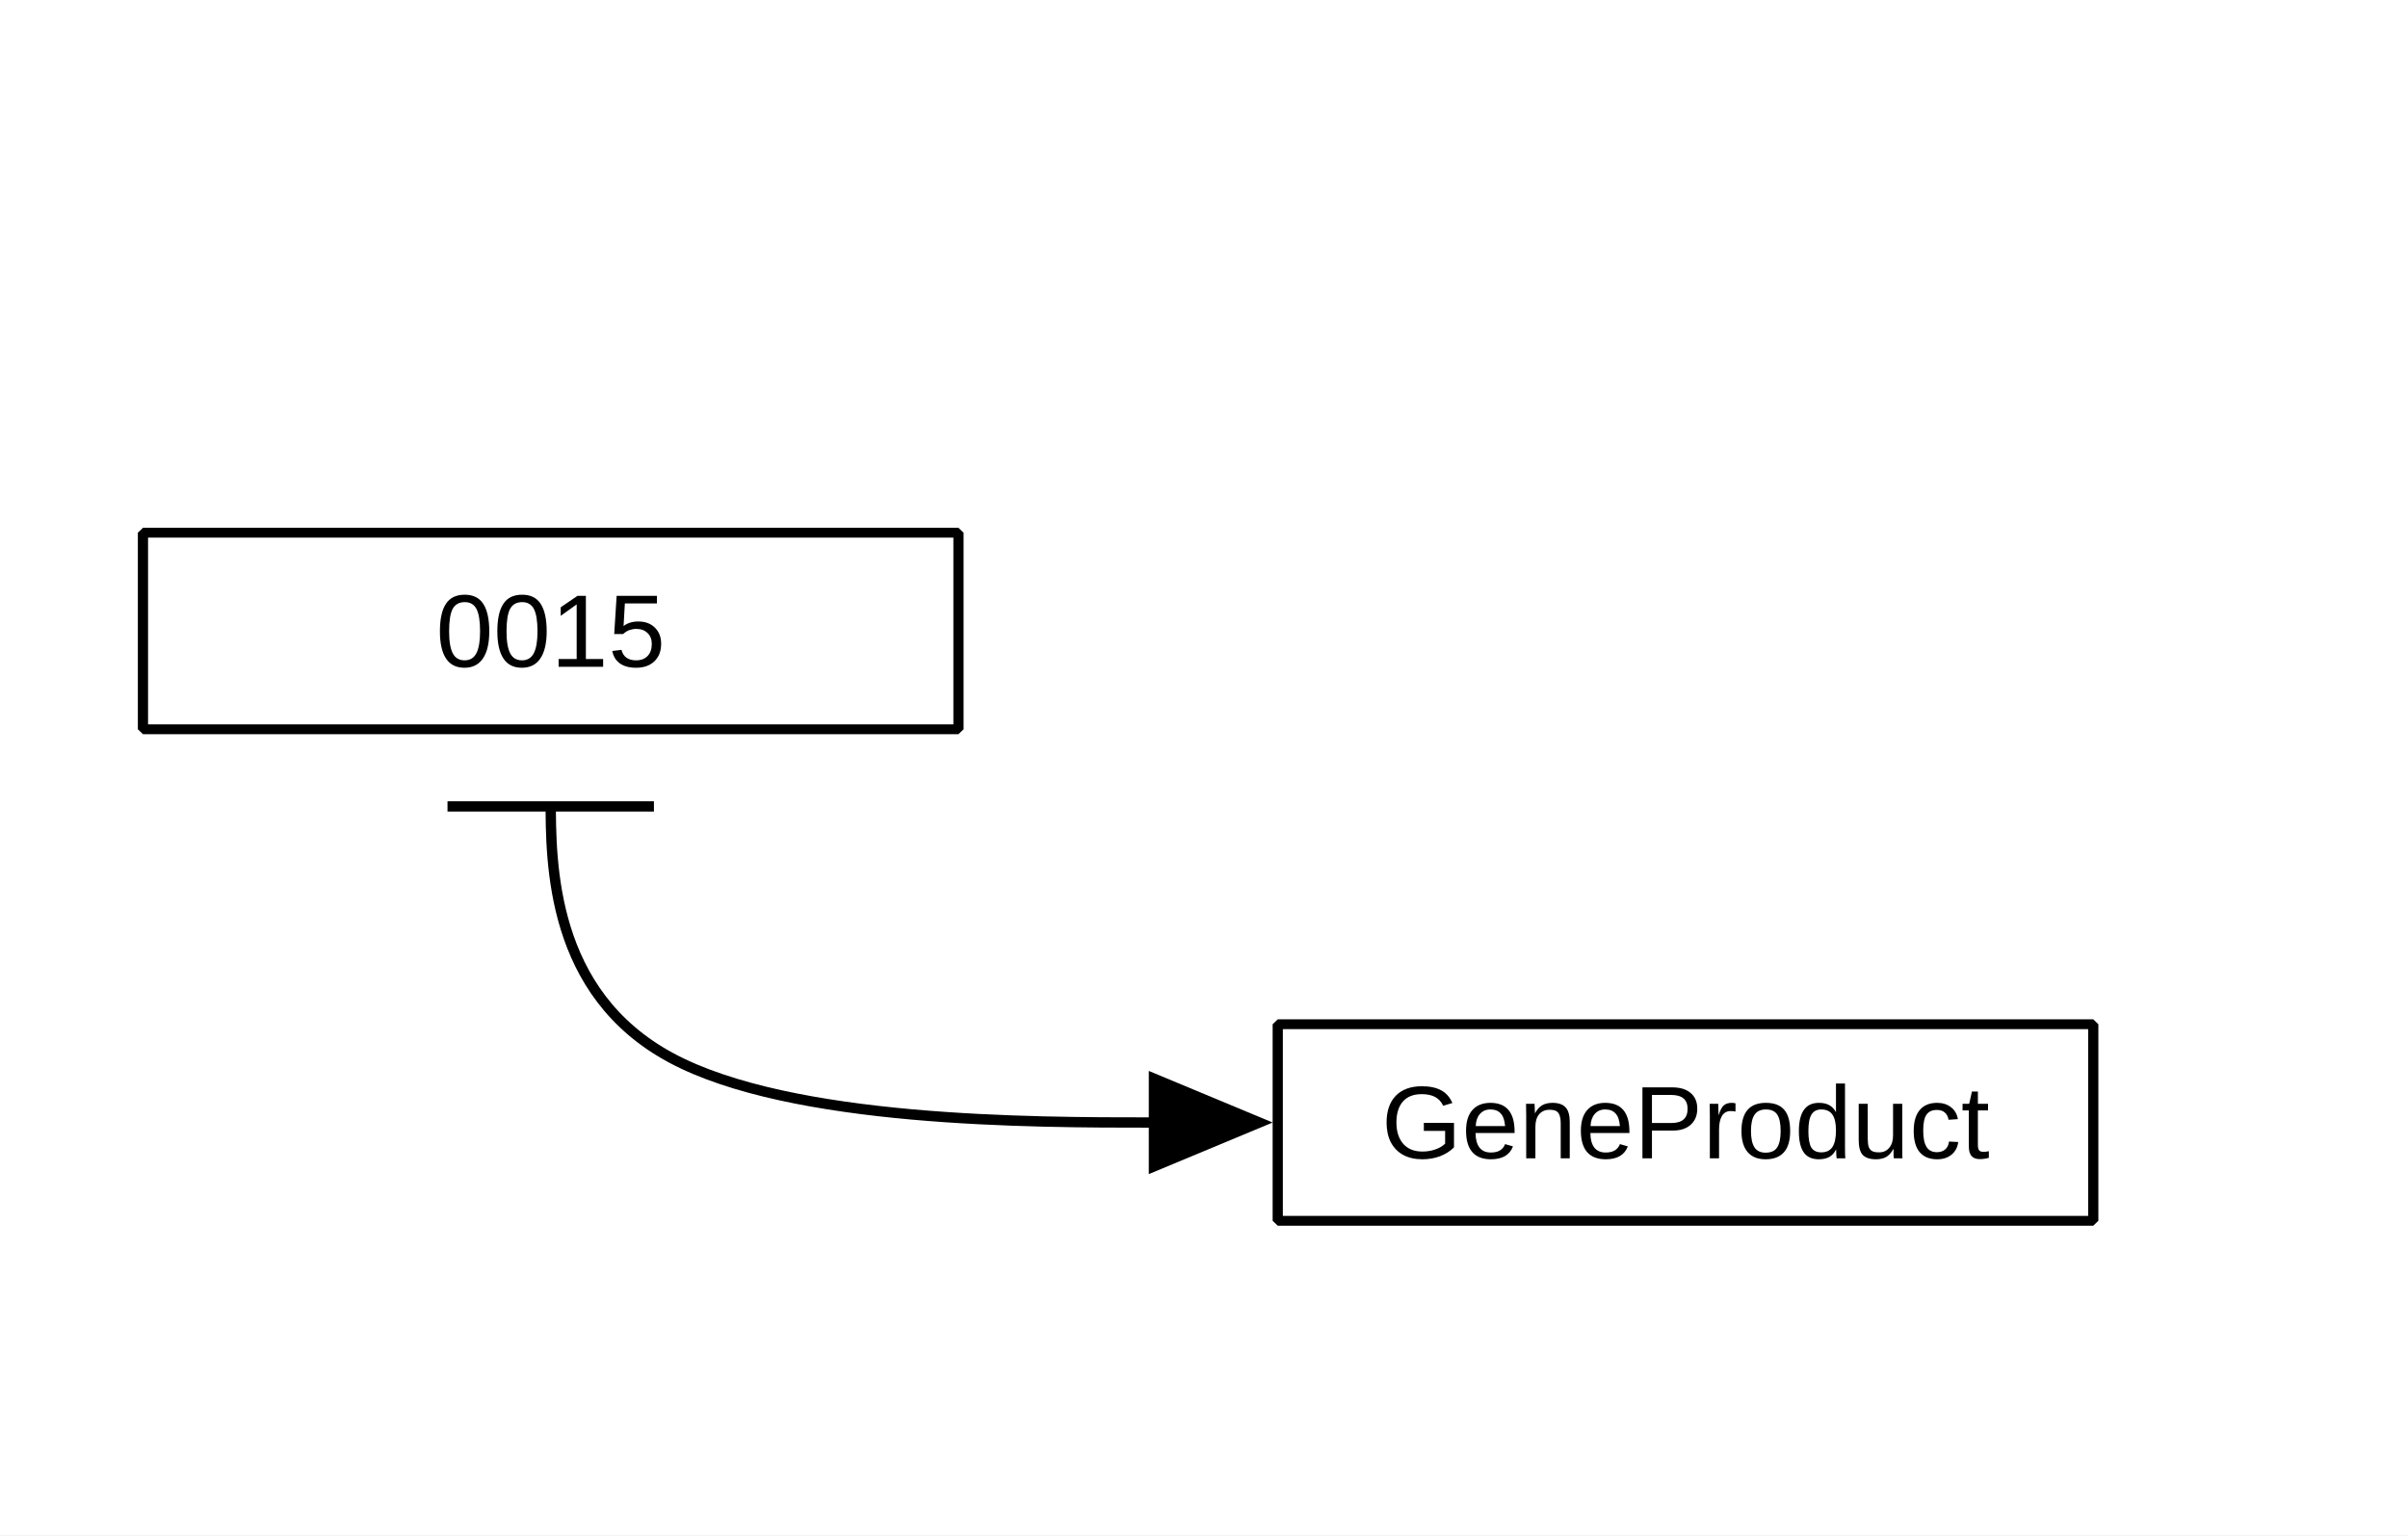
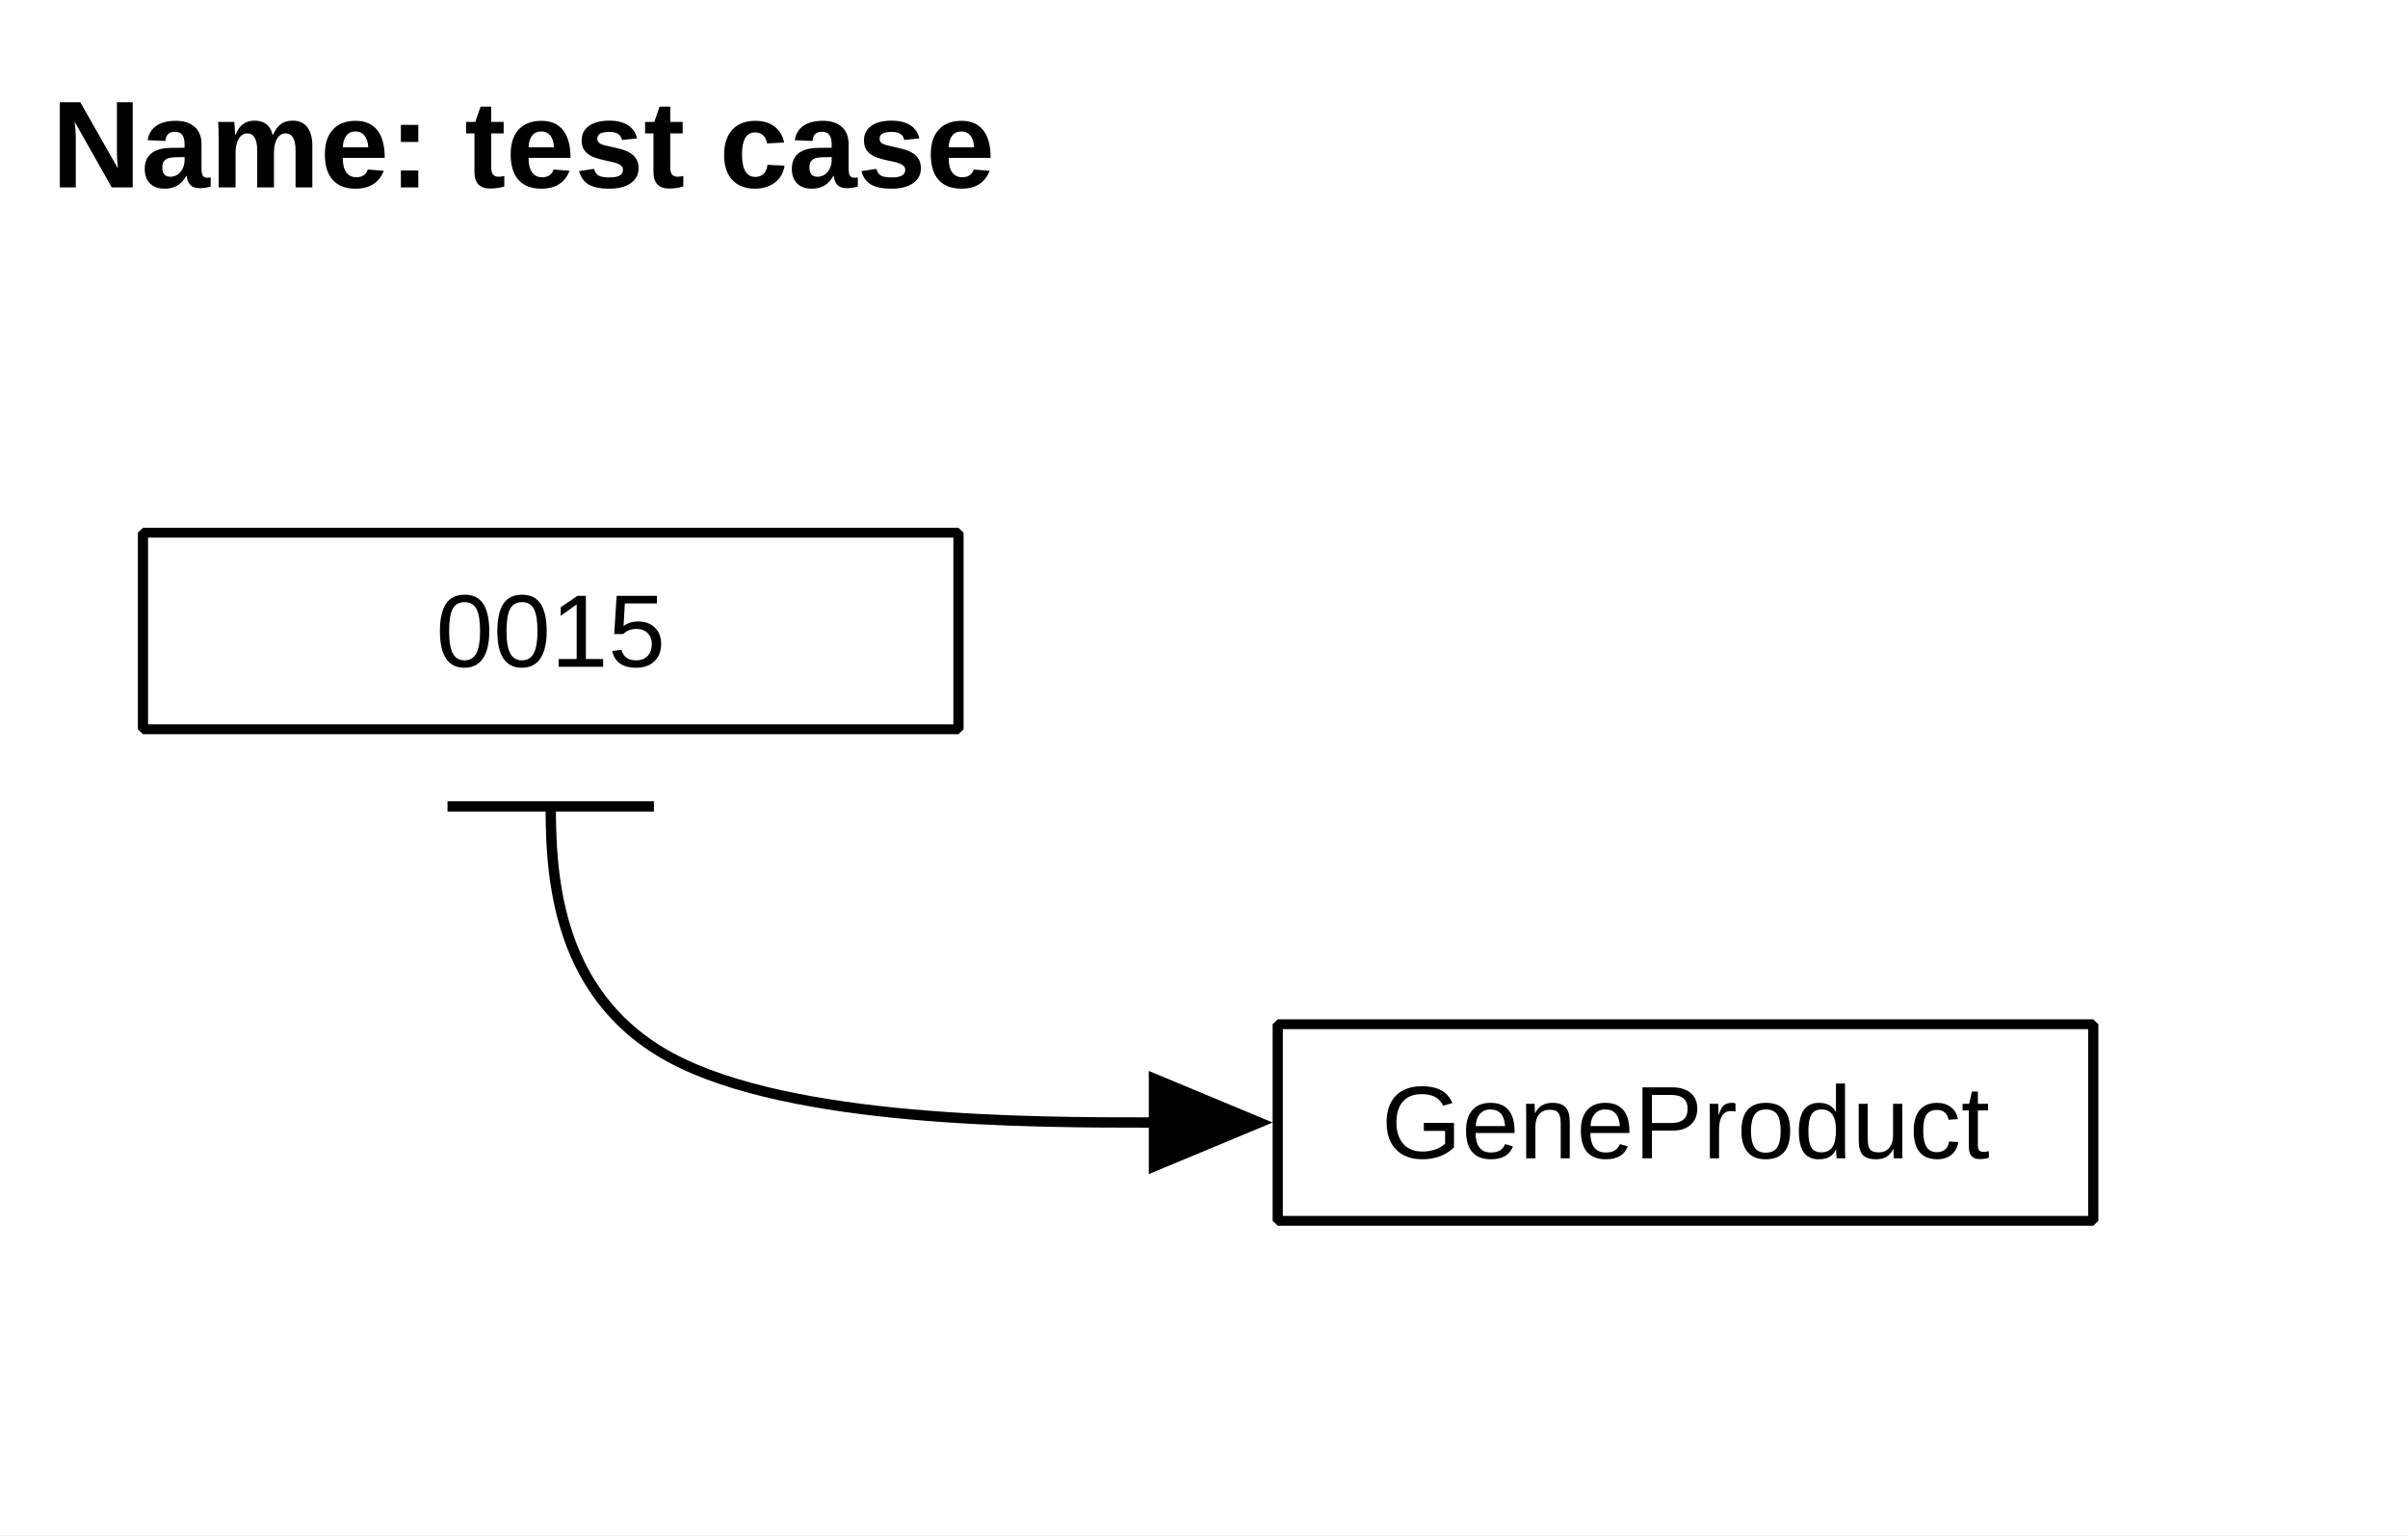
<svg xmlns="http://www.w3.org/2000/svg" prefix="schema:http://schema.org/" id="hashsha256349f62aaef289b60450f468b82f5736cfb59568ac57018f172a368124f092bb5-svg" version="1.1" baseProfile="full" preserveAspectRatio="xMidYMid" color="black" class="Diagram" typeof="Diagram" viewBox="0 0 233.302 148.778" data-reactroot="">
  <style type="text/css">

	.Viewport .Text, .Viewport .Text * {
	  pointer-events: none;
	}

	.Viewport .Text &gt; tspan {
	  /*all: inherit;*/
	  direction: inherit;
	  dominant-baseline: inherit;
	  fill: inherit;
	  font-family: inherit;
	  font-size: inherit;
	  font-style: inherit;
	  font-weight: inherit;
	  overflow: inherit;
	  stroke: inherit;
	  stroke-width: inherit;
	  text-anchor: inherit;
	}

	marker {
	  /* this is what should work per the spec
	  stroke-dasharray: none; */
	  /* but I need to add this to make it work in Safari */
	  stroke-dasharray: 9999999999999999999999999;
	}
	/* Hide the top-level citation numbers */
.Viewport &gt; .Citation &gt; .Text {
  font-size: 0px;
}

/* Hide the InfoBox */
.Viewport &gt; .Text {
  font-size: 0;
}

/* TODO: having a thin stroke might help with contrast for
 * certain foreground/background combos. Should we use a
 * stroke of 0.05px and maybe apply an invert filter? */
.Text {
  stroke: none;
}

.DataNode {
  stroke-miterlimit: 1;
}

.DataNode:hover {
  cursor: pointer;
}

.DataNode .Highlighted {
  opacity: 0.6;
  stroke-width: 0px;
}

.Citation .Icon {
  fill: none;
  stroke-width: 0px;
}

.Citation .Text {
  text-align: center;
  vertical-align: top;
  font-size: 7px;
  fill: #999999;
  fill-opacity: 1;
  stroke: none;
}

	

</style>
  <defs>
    <g id="jit-defs">
      <filter x="0" y="0" height="148.778" width="233.302" id="kaaviowhitetofffffffilter" filterUnits="userSpaceOnUse">
        <feColorMatrix type="matrix" in="SourceGraphic" values="1  0  0 0 -1                  0  1  0 0 -1                  0  0  1 0 -1                  0  0  0 1 0" />
      </filter>
      <filter x="0" y="0" height="148.778" width="233.302" id="kaavioblacktofffffffilter" filterUnits="userSpaceOnUse">
        <feColorMatrix type="matrix" in="SourceGraphic" values="-1   0   0 0 1                   0  -1   0 0 1                   0   0  -1 0 1                   0   0   0 1 0" />
      </filter>
      <filter x="0" y="0" height="148.778" width="233.302" id="kaaviowhiteto000000filter" filterUnits="userSpaceOnUse">
        <feColorMatrix type="matrix" in="SourceGraphic" values="1  0  0 0 -0                  0  1  0 0 -0                  0  0  1 0 -0                  0  0  0 1 0" />
      </filter>
      <filter x="0" y="0" height="148.778" width="233.302" id="kaavioblackto000000filter" filterUnits="userSpaceOnUse">
        <feColorMatrix type="matrix" in="SourceGraphic" values="-1   0   0 0 0                   0  -1   0 0 0                   0   0  -1 0 0                   0   0   0 1 0" />
      </filter>
    </g>
    <g id="jic-defs">
      <svg>
        <defs>
          <clipPath id="ClipPathRoundedRectangle" clipPathUnits="objectBoundingBox">
            <rect width="1" height="1" rx=".125" ry=".25" />
          </clipPath>
          <filter id="BlackToRed" width="100%" height="100%" x="0" y="0" filterUnits="userSpaceOnUse">
            <feComponentTransfer>
              <feFuncR intercept="1" type="linear" />
              <feFuncG intercept="1" slope="-1" type="linear" />
              <feFuncB intercept="1" slope="-1" type="linear" />
            </feComponentTransfer>
          </filter>
          <filter id="BlackToGreen" width="100%" height="100%" x="0" y="0" filterUnits="userSpaceOnUse">
            <feComponentTransfer>
              <feFuncR intercept="1" type="linear" />
              <feFuncG intercept="1" slope="-1" type="linear" />
              <feFuncB intercept="1" slope="-1" type="linear" />
            </feComponentTransfer>
          </filter>
          <filter id="Invert100" width="200%" height="200%" x="-100%" y="-100%" filterUnits="userSpaceOnUse">
            <feColorMatrix in="SourceGraphic" values="-1 0 0 0 1 0 -1 0 0 1 0 0 -1 0 1 0 0 0 1 0" />
          </filter>
          <filter id="Invert95" width="200%" height="200%" x="-50%" y="-50%" filterUnits="userSpaceOnUse">
            <feComponentTransfer>
              <feFuncR tableValues="1 0.05" type="table" />
              <feFuncG tableValues="1 0.05" type="table" />
              <feFuncB tableValues="1 0.05" type="table" />
            </feComponentTransfer>
          </filter>
          <filter id="WhiteTo33BFFF" width="100%" height="100%" x="0" y="0" filterUnits="userSpaceOnUse">
            <feColorMatrix in="SourceGraphic" values="1 0 0 0 0 0 1 0 0 0 0 0 1 0 0 0 0 0 1 0" />
          </filter>
          <filter id="WhiteToRed" width="100%" height="100%" x="0" y="0" filterUnits="userSpaceOnUse">
            <feComponentTransfer>
              <feFuncR type="linear" />
              <feFuncG intercept="1" slope="-.95" type="linear" />
              <feFuncB intercept="1" slope="-1" type="linear" />
            </feComponentTransfer>
          </filter>
          <filter id="WhiteToGreen" width="100%" height="100%" x="0" y="0" filterUnits="userSpaceOnUse">
            <feComponentTransfer>
              <feFuncR intercept="1" slope="-1" type="linear" />
              <feFuncG type="linear" />
              <feFuncB intercept="1" slope="-.95" type="linear" />
            </feComponentTransfer>
          </filter>
          <marker id="markerArrow" stroke-dasharray="99999" markerHeight="12" markerUnits="userSpaceOnUse" markerWidth="12" orient="auto" preserveAspectRatio="none" refX="6" refY="6" viewBox="0 0 12 12">
            <path stroke-width="0" d="M12 11L0 6l12-5z" transform="rotate(180 6 6)" />
          </marker>
-           <marker id="markerStartArrow" stroke-dasharray="99999" markerHeight="12" markerUnits="userSpaceOnUse" markerWidth="12" orient="auto" preserveAspectRatio="none" refY="6" viewBox="0 0 12 12">
+           <marker id="markerStartArrow" stroke-dasharray="99999" markerHeight="12" markerUnits="userSpaceOnUse" markerWidth="12" orient="auto" preserveAspectRatio="none" refX="0" refY="6" viewBox="0 0 12 12">
            <path stroke-width="0" d="M12 11L0 6l12-5z" />
          </marker>
          <marker id="markerMidArrow" stroke-dasharray="99999" markerHeight="12" markerUnits="userSpaceOnUse" markerWidth="12" orient="auto" preserveAspectRatio="none" refX="6" refY="6" viewBox="0 0 12 12">
            <path stroke-width="0" d="M12 11L0 6l12-5z" transform="rotate(180 6 6)" />
          </marker>
          <marker id="markerEndArrow" stroke-dasharray="99999" markerHeight="12" markerUnits="userSpaceOnUse" markerWidth="12" orient="auto" preserveAspectRatio="none" refX="12" refY="6" viewBox="0 0 12 12">
            <path stroke-width="0" d="M12 11L0 6l12-5z" transform="rotate(180 6 6)" />
          </marker>
          <marker id="markerMimBinding" stroke-dasharray="99999" markerHeight="12" markerUnits="userSpaceOnUse" markerWidth="12" orient="auto" preserveAspectRatio="none" refX="6" refY="6" viewBox="0 0 12 12">
            <path stroke-width="0" d="M12 12L0 6l12-6-7 6z" transform="rotate(180 6 6)" />
          </marker>
-           <marker id="markerStartMimBinding" stroke-dasharray="99999" markerHeight="12" markerUnits="userSpaceOnUse" markerWidth="12" orient="auto" preserveAspectRatio="none" refY="6" viewBox="0 0 12 12">
+           <marker id="markerStartMimBinding" stroke-dasharray="99999" markerHeight="12" markerUnits="userSpaceOnUse" markerWidth="12" orient="auto" preserveAspectRatio="none" refX="0" refY="6" viewBox="0 0 12 12">
            <path stroke-width="0" d="M12 12L0 6l12-6-7 6z" />
          </marker>
          <marker id="markerMidMimBinding" stroke-dasharray="99999" markerHeight="12" markerUnits="userSpaceOnUse" markerWidth="12" orient="auto" preserveAspectRatio="none" refX="6" refY="6" viewBox="0 0 12 12">
            <path stroke-width="0" d="M12 12L0 6l12-6-7 6z" transform="rotate(180 6 6)" />
          </marker>
          <marker id="markerEndMimBinding" stroke-dasharray="99999" markerHeight="12" markerUnits="userSpaceOnUse" markerWidth="12" orient="auto" preserveAspectRatio="none" refX="12" refY="6" viewBox="0 0 12 12">
            <path stroke-width="0" d="M12 12L0 6l12-6-7 6z" transform="rotate(180 6 6)" />
          </marker>
          <marker id="markerMimCatalysis" stroke-dasharray="99999" markerHeight="12" markerUnits="userSpaceOnUse" markerWidth="12" orient="auto" preserveAspectRatio="none" refX="6" refY="6" viewBox="0 0 12 12">
            <circle cx="6" cy="6" r="5.3" fill="none" stroke="#000" transform="rotate(180 6 6)" />
          </marker>
-           <marker id="markerStartMimCatalysis" stroke-dasharray="99999" markerHeight="12" markerUnits="userSpaceOnUse" markerWidth="12" orient="auto" preserveAspectRatio="none" refY="6" viewBox="0 0 12 12">
+           <marker id="markerStartMimCatalysis" stroke-dasharray="99999" markerHeight="12" markerUnits="userSpaceOnUse" markerWidth="12" orient="auto" preserveAspectRatio="none" refX="0" refY="6" viewBox="0 0 12 12">
            <circle cx="6" cy="6" r="5.3" fill="none" stroke="#000" />
          </marker>
          <marker id="markerMidMimCatalysis" stroke-dasharray="99999" markerHeight="12" markerUnits="userSpaceOnUse" markerWidth="12" orient="auto" preserveAspectRatio="none" refX="6" refY="6" viewBox="0 0 12 12">
            <circle cx="6" cy="6" r="5.3" fill="none" stroke="#000" transform="rotate(180 6 6)" />
          </marker>
          <marker id="markerEndMimCatalysis" stroke-dasharray="99999" markerHeight="12" markerUnits="userSpaceOnUse" markerWidth="12" orient="auto" preserveAspectRatio="none" refX="12" refY="6" viewBox="0 0 12 12">
            <circle cx="6" cy="6" r="5.3" fill="none" stroke="#000" transform="rotate(180 6 6)" />
          </marker>
          <marker id="markerMimCleavage" stroke-dasharray="99999" markerHeight="30" markerUnits="userSpaceOnUse" markerWidth="20" orient="auto" preserveAspectRatio="none" refX="10" refY="15" viewBox="0 0 20 30">
            <g stroke="#000" transform="rotate(180 10 15)">
              <path d="M18 14.5V30M18 30L0 0" />
            </g>
          </marker>
-           <marker id="markerStartMimCleavage" stroke-dasharray="99999" markerHeight="30" markerUnits="userSpaceOnUse" markerWidth="20" orient="auto" preserveAspectRatio="none" refY="15" viewBox="0 0 20 30">
+           <marker id="markerStartMimCleavage" stroke-dasharray="99999" markerHeight="30" markerUnits="userSpaceOnUse" markerWidth="20" orient="auto" preserveAspectRatio="none" refX="0" refY="15" viewBox="0 0 20 30">
            <g stroke="#000">
              <path d="M18 14.5V30M18 30L0 0" />
            </g>
          </marker>
          <marker id="markerMidMimCleavage" stroke-dasharray="99999" markerHeight="30" markerUnits="userSpaceOnUse" markerWidth="20" orient="auto" preserveAspectRatio="none" refX="10" refY="15" viewBox="0 0 20 30">
            <g stroke="#000" transform="rotate(180 10 15)">
              <path d="M18 14.5V30M18 30L0 0" />
            </g>
          </marker>
          <marker id="markerEndMimCleavage" stroke-dasharray="99999" markerHeight="30" markerUnits="userSpaceOnUse" markerWidth="20" orient="auto" preserveAspectRatio="none" refX="20" refY="15" viewBox="0 0 20 30">
            <g stroke="#000" transform="rotate(180 10 15)">
              <path d="M18 14.5V30M18 30L0 0" />
            </g>
          </marker>
          <marker id="markerMimConversion" stroke-dasharray="99999" markerHeight="12" markerUnits="userSpaceOnUse" markerWidth="12" orient="auto" preserveAspectRatio="none" refX="6" refY="6" viewBox="0 0 12 12">
            <path stroke-width="0" d="M12 11L0 6l12-5z" transform="rotate(180 6 6)" />
          </marker>
-           <marker id="markerStartMimConversion" stroke-dasharray="99999" markerHeight="12" markerUnits="userSpaceOnUse" markerWidth="12" orient="auto" preserveAspectRatio="none" refY="6" viewBox="0 0 12 12">
+           <marker id="markerStartMimConversion" stroke-dasharray="99999" markerHeight="12" markerUnits="userSpaceOnUse" markerWidth="12" orient="auto" preserveAspectRatio="none" refX="0" refY="6" viewBox="0 0 12 12">
            <path stroke-width="0" d="M12 11L0 6l12-5z" />
          </marker>
          <marker id="markerMidMimConversion" stroke-dasharray="99999" markerHeight="12" markerUnits="userSpaceOnUse" markerWidth="12" orient="auto" preserveAspectRatio="none" refX="6" refY="6" viewBox="0 0 12 12">
            <path stroke-width="0" d="M12 11L0 6l12-5z" transform="rotate(180 6 6)" />
          </marker>
          <marker id="markerEndMimConversion" stroke-dasharray="99999" markerHeight="12" markerUnits="userSpaceOnUse" markerWidth="12" orient="auto" preserveAspectRatio="none" refX="12" refY="6" viewBox="0 0 12 12">
            <path stroke-width="0" d="M12 11L0 6l12-5z" transform="rotate(180 6 6)" />
          </marker>
          <marker id="markerMimCovalentBond" stroke-dasharray="99999" markerHeight="12" markerUnits="userSpaceOnUse" markerWidth="12" orient="auto" preserveAspectRatio="none" refX="6" refY="6" viewBox="0 0 12 12">
            <path fill="none" stroke="#000" d="M11 1H1v10h10" />
          </marker>
-           <marker id="markerStartMimCovalentBond" stroke-dasharray="99999" markerHeight="12" markerUnits="userSpaceOnUse" markerWidth="12" orient="auto" preserveAspectRatio="none" refY="6" viewBox="0 0 12 12">
+           <marker id="markerStartMimCovalentBond" stroke-dasharray="99999" markerHeight="12" markerUnits="userSpaceOnUse" markerWidth="12" orient="auto" preserveAspectRatio="none" refX="0" refY="6" viewBox="0 0 12 12">
            <path fill="none" stroke="#000" d="M11 1H1v10h10" transform="rotate(180 6 6)" />
          </marker>
          <marker id="markerMidMimCovalentBond" stroke-dasharray="99999" markerHeight="12" markerUnits="userSpaceOnUse" markerWidth="12" orient="auto" preserveAspectRatio="none" refX="6" refY="6" viewBox="0 0 12 12">
            <path fill="none" stroke="#000" d="M11 1H1v10h10" />
          </marker>
          <marker id="markerEndMimCovalentBond" stroke-dasharray="99999" markerHeight="12" markerUnits="userSpaceOnUse" markerWidth="12" orient="auto" preserveAspectRatio="none" refX="12" refY="6" viewBox="0 0 12 12">
            <path fill="none" stroke="#000" d="M11 1H1v10h10" />
          </marker>
          <marker id="markerMimGap" stroke-dasharray="99999" markerHeight="12" markerUnits="userSpaceOnUse" markerWidth="12" orient="auto" preserveAspectRatio="none" refX="6" refY="6" viewBox="0 0 12 12">
            <path fill="none" d="M0 5.3h8v1.4H0z" transform="rotate(180 6 6)" />
          </marker>
-           <marker id="markerStartMimGap" stroke-dasharray="99999" markerHeight="12" markerUnits="userSpaceOnUse" markerWidth="12" orient="auto" preserveAspectRatio="none" refY="6" viewBox="0 0 12 12">
+           <marker id="markerStartMimGap" stroke-dasharray="99999" markerHeight="12" markerUnits="userSpaceOnUse" markerWidth="12" orient="auto" preserveAspectRatio="none" refX="0" refY="6" viewBox="0 0 12 12">
            <path fill="none" d="M0 5.3h8v1.4H0z" />
          </marker>
          <marker id="markerMidMimGap" stroke-dasharray="99999" markerHeight="12" markerUnits="userSpaceOnUse" markerWidth="12" orient="auto" preserveAspectRatio="none" refX="6" refY="6" viewBox="0 0 12 12">
            <path fill="none" d="M0 5.3h8v1.4H0z" transform="rotate(180 6 6)" />
          </marker>
          <marker id="markerEndMimGap" stroke-dasharray="99999" markerHeight="12" markerUnits="userSpaceOnUse" markerWidth="12" orient="auto" preserveAspectRatio="none" refX="12" refY="6" viewBox="0 0 12 12">
            <path fill="none" d="M0 5.3h8v1.4H0z" transform="rotate(180 6 6)" />
          </marker>
          <marker id="markerMimInhibition" stroke-dasharray="99999" markerHeight="20" markerUnits="userSpaceOnUse" markerWidth="10" orient="auto" preserveAspectRatio="none" refX="5" refY="10" viewBox="0 0 10 20">
            <path stroke="currentColor" d="M3 0v20" />
          </marker>
-           <marker id="markerStartMimInhibition" stroke-dasharray="99999" markerHeight="20" markerUnits="userSpaceOnUse" markerWidth="10" orient="auto" preserveAspectRatio="none" refY="10" viewBox="0 0 10 20">
+           <marker id="markerStartMimInhibition" stroke-dasharray="99999" markerHeight="20" markerUnits="userSpaceOnUse" markerWidth="10" orient="auto" preserveAspectRatio="none" refX="0" refY="10" viewBox="0 0 10 20">
            <path stroke="currentColor" d="M3 0v20" transform="rotate(180 5 10)" />
          </marker>
          <marker id="markerMidMimInhibition" stroke-dasharray="99999" markerHeight="20" markerUnits="userSpaceOnUse" markerWidth="10" orient="auto" preserveAspectRatio="none" refX="5" refY="10" viewBox="0 0 10 20">
            <path stroke="currentColor" d="M3 0v20" />
          </marker>
          <marker id="markerEndMimInhibition" stroke-dasharray="99999" markerHeight="20" markerUnits="userSpaceOnUse" markerWidth="10" orient="auto" preserveAspectRatio="none" refX="10" refY="10" viewBox="0 0 10 20">
            <path stroke="currentColor" d="M3 0v20" />
          </marker>
          <marker id="markerMimModification" stroke-dasharray="99999" markerHeight="12" markerUnits="userSpaceOnUse" markerWidth="12" orient="auto" preserveAspectRatio="none" refX="6" refY="6" viewBox="0 0 12 12">
            <path stroke-width="0" d="M0 6l11 5V1z" transform="rotate(180 6 6)" />
          </marker>
-           <marker id="markerStartMimModification" stroke-dasharray="99999" markerHeight="12" markerUnits="userSpaceOnUse" markerWidth="12" orient="auto" preserveAspectRatio="none" refY="6" viewBox="0 0 12 12">
+           <marker id="markerStartMimModification" stroke-dasharray="99999" markerHeight="12" markerUnits="userSpaceOnUse" markerWidth="12" orient="auto" preserveAspectRatio="none" refX="0" refY="6" viewBox="0 0 12 12">
            <path stroke-width="0" d="M0 6l11 5V1z" />
          </marker>
          <marker id="markerMidMimModification" stroke-dasharray="99999" markerHeight="12" markerUnits="userSpaceOnUse" markerWidth="12" orient="auto" preserveAspectRatio="none" refX="6" refY="6" viewBox="0 0 12 12">
            <path stroke-width="0" d="M0 6l11 5V1z" transform="rotate(180 6 6)" />
          </marker>
          <marker id="markerEndMimModification" stroke-dasharray="99999" markerHeight="12" markerUnits="userSpaceOnUse" markerWidth="12" orient="auto" preserveAspectRatio="none" refX="12" refY="6" viewBox="0 0 12 12">
            <path stroke-width="0" d="M0 6l11 5V1z" transform="rotate(180 6 6)" />
          </marker>
          <marker id="markerMimNecessaryStimulation" stroke-dasharray="99999" markerHeight="12" markerUnits="userSpaceOnUse" markerWidth="16" orient="auto" preserveAspectRatio="none" refX="8" refY="6" viewBox="0 0 16 12">
            <g fill="none" transform="rotate(180 8 6)">
              <path stroke="#000" d="M14 0v12" />
              <path d="M16 6" />
              <path stroke="#000" d="M0 6l9 5V1z" />
            </g>
          </marker>
-           <marker id="markerStartMimNecessaryStimulation" stroke-dasharray="99999" markerHeight="12" markerUnits="userSpaceOnUse" markerWidth="16" orient="auto" preserveAspectRatio="none" refY="6" viewBox="0 0 16 12">
+           <marker id="markerStartMimNecessaryStimulation" stroke-dasharray="99999" markerHeight="12" markerUnits="userSpaceOnUse" markerWidth="16" orient="auto" preserveAspectRatio="none" refX="0" refY="6" viewBox="0 0 16 12">
            <g fill="none">
              <path stroke="#000" d="M14 0v12" />
              <path d="M16 6" />
              <path stroke="#000" d="M0 6l9 5V1z" />
            </g>
          </marker>
          <marker id="markerMidMimNecessaryStimulation" stroke-dasharray="99999" markerHeight="12" markerUnits="userSpaceOnUse" markerWidth="16" orient="auto" preserveAspectRatio="none" refX="8" refY="6" viewBox="0 0 16 12">
            <g fill="none" transform="rotate(180 8 6)">
              <path stroke="#000" d="M14 0v12" />
              <path d="M16 6" />
              <path stroke="#000" d="M0 6l9 5V1z" />
            </g>
          </marker>
          <marker id="markerEndMimNecessaryStimulation" stroke-dasharray="99999" markerHeight="12" markerUnits="userSpaceOnUse" markerWidth="16" orient="auto" preserveAspectRatio="none" refX="16" refY="6" viewBox="0 0 16 12">
            <g fill="none" transform="rotate(180 8 6)">
              <path stroke="#000" d="M14 0v12" />
              <path d="M16 6" />
              <path stroke="#000" d="M0 6l9 5V1z" />
            </g>
          </marker>
          <marker id="markerMimStimulation" stroke-dasharray="99999" markerHeight="12" markerUnits="userSpaceOnUse" markerWidth="12" orient="auto" preserveAspectRatio="none" refX="6" refY="6" viewBox="0 0 12 12">
            <g fill="none" transform="rotate(180 6 6)">
              <path d="M12 6" />
              <path stroke="#000" d="M0 6l11 5V1z" />
            </g>
          </marker>
-           <marker id="markerStartMimStimulation" stroke-dasharray="99999" markerHeight="12" markerUnits="userSpaceOnUse" markerWidth="12" orient="auto" preserveAspectRatio="none" refY="6" viewBox="0 0 12 12">
+           <marker id="markerStartMimStimulation" stroke-dasharray="99999" markerHeight="12" markerUnits="userSpaceOnUse" markerWidth="12" orient="auto" preserveAspectRatio="none" refX="0" refY="6" viewBox="0 0 12 12">
            <g fill="none">
              <path d="M12 6" />
              <path stroke="#000" d="M0 6l11 5V1z" />
            </g>
          </marker>
          <marker id="markerMidMimStimulation" stroke-dasharray="99999" markerHeight="12" markerUnits="userSpaceOnUse" markerWidth="12" orient="auto" preserveAspectRatio="none" refX="6" refY="6" viewBox="0 0 12 12">
            <g fill="none" transform="rotate(180 6 6)">
              <path d="M12 6" />
              <path stroke="#000" d="M0 6l11 5V1z" />
            </g>
          </marker>
          <marker id="markerEndMimStimulation" stroke-dasharray="99999" markerHeight="12" markerUnits="userSpaceOnUse" markerWidth="12" orient="auto" preserveAspectRatio="none" refX="12" refY="6" viewBox="0 0 12 12">
            <g fill="none" transform="rotate(180 6 6)">
              <path d="M12 6" />
              <path stroke="#000" d="M0 6l11 5V1z" />
            </g>
          </marker>
          <marker id="markerMimTranscriptionTranslation" stroke-dasharray="99999" markerHeight="24" markerUnits="userSpaceOnUse" markerWidth="20" orient="auto" preserveAspectRatio="none" refX="10" refY="12" viewBox="0 0 20 24">
            <g fill="none" stroke="#000" transform="rotate(180 10 12)">
              <path d="M15 12V5M15.5 5H8M0 5l8-4v8z" />
            </g>
          </marker>
-           <marker id="markerStartMimTranscriptionTranslation" stroke-dasharray="99999" markerHeight="24" markerUnits="userSpaceOnUse" markerWidth="20" orient="auto" preserveAspectRatio="none" refY="12" viewBox="0 0 20 24">
+           <marker id="markerStartMimTranscriptionTranslation" stroke-dasharray="99999" markerHeight="24" markerUnits="userSpaceOnUse" markerWidth="20" orient="auto" preserveAspectRatio="none" refX="0" refY="12" viewBox="0 0 20 24">
            <g fill="none" stroke="#000">
              <path d="M15 12V5M15.5 5H8M0 5l8-4v8z" />
            </g>
          </marker>
          <marker id="markerMidMimTranscriptionTranslation" stroke-dasharray="99999" markerHeight="24" markerUnits="userSpaceOnUse" markerWidth="20" orient="auto" preserveAspectRatio="none" refX="10" refY="12" viewBox="0 0 20 24">
            <g fill="none" stroke="#000" transform="rotate(180 10 12)">
              <path d="M15 12V5M15.5 5H8M0 5l8-4v8z" />
            </g>
          </marker>
          <marker id="markerEndMimTranscriptionTranslation" stroke-dasharray="99999" markerHeight="24" markerUnits="userSpaceOnUse" markerWidth="20" orient="auto" preserveAspectRatio="none" refX="20" refY="12" viewBox="0 0 20 24">
            <g fill="none" stroke="#000" transform="rotate(180 10 12)">
              <path d="M15 12V5M15.5 5H8M0 5l8-4v8z" />
            </g>
          </marker>
          <marker id="markerTBar" stroke-dasharray="99999" markerHeight="20" markerUnits="userSpaceOnUse" markerWidth="10" orient="auto" preserveAspectRatio="none" refX="5" refY="10" viewBox="0 0 10 20">
            <path stroke="currentColor" d="M3 0v20" />
          </marker>
-           <marker id="markerStartTBar" stroke-dasharray="99999" markerHeight="20" markerUnits="userSpaceOnUse" markerWidth="10" orient="auto" preserveAspectRatio="none" refY="10" viewBox="0 0 10 20">
+           <marker id="markerStartTBar" stroke-dasharray="99999" markerHeight="20" markerUnits="userSpaceOnUse" markerWidth="10" orient="auto" preserveAspectRatio="none" refX="0" refY="10" viewBox="0 0 10 20">
            <path stroke="currentColor" d="M3 0v20" transform="rotate(180 5 10)" />
          </marker>
          <marker id="markerMidTBar" stroke-dasharray="99999" markerHeight="20" markerUnits="userSpaceOnUse" markerWidth="10" orient="auto" preserveAspectRatio="none" refX="5" refY="10" viewBox="0 0 10 20">
            <path stroke="currentColor" d="M3 0v20" />
          </marker>
          <marker id="markerEndTBar" stroke-dasharray="99999" markerHeight="20" markerUnits="userSpaceOnUse" markerWidth="10" orient="auto" preserveAspectRatio="none" refX="10" refY="10" viewBox="0 0 10 20">
            <path stroke="currentColor" d="M3 0v20" />
          </marker>
          <symbol id="ArcPathVisio" overflow="visible" preserveAspectRatio="none" viewBox="0 0 100 100">
            <path stroke="currentColor" d="M99.5 50c0 27.338-22.162 49.5-49.5 49.5S.5 77.338.5 50" vector-effect="non-scaling-stroke" />
          </symbol>
          <symbol id="Brace" overflow="visible" preserveAspectRatio="none" viewBox="0 0 100 100">
            <path stroke="currentColor" d="M1.5 49.5c0-16.167 8.167-24.25 24.5-24.25S50.5 17.167 50.5 1c0 16.167 8.167 24.25 24.5 24.25s24.5 8.083 24.5 24.25" vector-effect="non-scaling-stroke" />
          </symbol>
          <symbol id="Complex" overflow="visible" preserveAspectRatio="none" viewBox="0 0 100 100">
            <path stroke="currentColor" d="M0 25L25 0h50l25 25v50l-25 25H25L0 75z" vector-effect="non-scaling-stroke" />
          </symbol>
          <symbol id="Ellipse" overflow="visible" preserveAspectRatio="none" viewBox="0 0 50 50">
            <ellipse cx="25" cy="25" stroke="currentColor" rx="25" ry="25" vector-effect="non-scaling-stroke" />
          </symbol>
          <symbol id="EndoplasmicReticulum" overflow="visible" preserveAspectRatio="none" viewBox="0 0 100 100">
            <path stroke="currentColor" d="M73.528 56.61c-5.625-18.607 23.514-32.434 23.401-45.066-.344-4.861-10.49-8.898-18.29-5.334C61.6 14.085 62.99 35.515 57.435 48.444c-.356 3.61-7.363 2.469-7.75-.487-5.85-11.39 17.136-24.487 5.961-29.426-19.634-8.17-28.752 21.153-22.068 28.818 7.496 14.176-2.18 24.406-6.747 15.496-2.442-5.306 6.066-11.084-.803-16.177-4.32-2.8-11.756-.646-16.155 3.094C-3.019 60.5 14.602 90.744 30.837 85.91c4.698-1.96-3.236-8.702 3.907-9.6 7.298-.812 5.176 6.19 7.687 9.227 2.307 4.051 4.833 8.355 10.763 11.624 4.786 2.537 15.294 2.112 16.771-1.958 2.032-9.263-26.11-28.359-10.689-31.282 18.556-2.714 4.749 23.846 24.31 29.695 9.502 2.028 15.64-.622 14.813-4.033-2.746-11.263-25.136-22.68-24.964-33.15" vector-effect="non-scaling-stroke" />
          </symbol>
          <symbol id="HexagonPathVisio" overflow="visible" preserveAspectRatio="none" viewBox="0 8 100 86">
            <path stroke="currentColor" d="M1.42 50.996l21.073-42.14h56.191l21.067 42.14-21.067 42.145H22.493L1.42 50.996z" transform="scale(1 .85)" vector-effect="non-scaling-stroke" />
          </symbol>
          <symbol id="GolgiApparatus" overflow="visible" preserveAspectRatio="none" viewBox="0 0 100 100">
            <path stroke="currentColor" d="M58.467 27.713c-22.205-29.9 37.31-30.258 25.567-4.823-8.807 18.581-17.066 58.135-.941 99.22 13.314 27.067-41.749 27.761-27.756-1.47 11.346-29.42 10.287-80.336 3.13-92.927z" vector-effect="non-scaling-stroke" />
            <path stroke="currentColor" d="M31.214 36.214c-10.791-21.428 29.898-19.848 18.408.671-4.067 7.423-5.783 61.573 1.16 75.03 8.53 18.596-32.852 19.354-20.5-2.252 6.953-17.358 10.474-52.29.932-73.449z" vector-effect="non-scaling-stroke" />
            <path stroke="currentColor" d="M29.804 52.16c1.584 11.476 2.723 16.738-1.483 38.362-3.732 12.99-3.6 16.341-11.732 19.413-6.684 1.659-11.865-9.79-4.794-16.114 4.856-5.623 6.141-10.882 6.66-22.954-.24-9.522.814-15.824-5.368-19.959C5.463 48.713 7 34.373 17.911 37.044c5.85 1.027 10.283 8.562 11.893 15.117z" vector-effect="non-scaling-stroke" />
          </symbol>
          <symbol id="MimDegradation" overflow="visible" preserveAspectRatio="none" viewBox="0 0 100 100">
            <circle cx="50" cy="50" r="49" stroke="currentColor" vector-effect="non-scaling-stroke" />
            <path stroke="currentColor" d="M1 1l99 99" vector-effect="non-scaling-stroke" />
          </symbol>
          <symbol id="Mitochondria" overflow="visible" preserveAspectRatio="none" viewBox="0 0 100 100">
            <ellipse cx="50" cy="50" stroke="currentColor" rx="50" ry="50" />
            <path stroke="currentColor" d="M14.895 26.347c4.364-.741 3.827 17.037 8.183 16.184 8.273.03 2.982-28.149 9.9-28.337 6.967-.187 2.246 29.948 9.204 29.44 7.633-.56.508-32.935 8.137-33.623 7.698-.689 2.919 32.04 10.628 32.225 6.547.16 3.026-27.643 9.56-26.921 7.193.793.665 29.842 7.782 31.667 4.748 1.216 4.42-18.258 9.204-17.44 11.129 7.577 8.628 37.698-2.18 44.644-3.138.699-3.966-10.502-7.113-9.905-5.59 1.059-3.982 22.284-9.603 21.8-5.24-.457-2.226-21.637-7.47-21.73-6.962-.117-3.358 28.924-10.317 28.495-6.14-.376-1.73-24.95-7.825-26.192-5.682-1.157-5.378 22.17-11.027 20.68-6.25-1.644-.47-26.673-6.76-27.865-3.728-.706-2.647 14.4-6.403 14.545-14.016-5.939-15.749-39.708-3.9-47.667z" vector-effect="non-scaling-stroke" />
          </symbol>
          <symbol id="Octagon" overflow="visible" preserveAspectRatio="none" viewBox="0 0 100 100">
            <path stroke="currentColor" d="M0 25L25 0h50l25 25v50l-25 25H25L0 75z" vector-effect="non-scaling-stroke" />
          </symbol>
          <symbol id="PentagonPathVisio" overflow="visible" preserveAspectRatio="none" viewBox="0 0 100 100">
            <path stroke="currentColor" d="M59.16 99.613L95 50.283 59.16.953 1.169 19.796V80.77z" transform="matrix(.95 0 0 1 8 0)" vector-effect="non-scaling-stroke" />
          </symbol>
          <symbol id="Rectangle" overflow="visible" preserveAspectRatio="none" viewBox="0 0 100 100">
            <path stroke="currentColor" d="M0 0h100v100H0z" vector-effect="non-scaling-stroke" />
          </symbol>
          <symbol id="RoundedRectangle" overflow="visible" preserveAspectRatio="none" viewBox="0 0 100 100">
            <rect width="100" height="100" stroke="currentColor" rx="15" ry="15" vector-effect="non-scaling-stroke" />
          </symbol>
          <symbol id="SarcoplasmicReticulum" overflow="visible" preserveAspectRatio="none" viewBox="0 0 100 100">
            <path d="M46.602 1.407C14.23 2.75 10.282 24.177 20.099 39.535c9.318 18.343-18.766 30.15 2.57 49.378 16.82 13.116 46.33 6.105 52.126-8.568 5.899-15.249-10.951-26.027-3.294-40.962 10.854-19.884-.776-38.13-24.9-37.976z" vector-effect="non-scaling-stroke" />
          </symbol>
          <symbol id="TrianglePathVisio" overflow="visible" preserveAspectRatio="none" viewBox="0 0 50 50">
            <path stroke="currentColor" d="M14.5 3.3v43.4L61 25z" vector-effect="non-scaling-stroke" />
          </symbol>
          <symbol id="none" preserveAspectRatio="none" viewBox="0 0 100 100" />
        </defs>
      </svg>
    </g>
  </defs>
-   <g id="hash://sha256/349f62aaef289b60450f468b82f5736cfb59568ac57018f172a368124f092bb5" about="hash://sha256/349f62aaef289b60450f468b82f5736cfb59568ac57018f172a368124f092bb5" class="Viewport Pathway Group" color="black" name="Name: test case" typeof="Pathway">
+   <g id="hash://sha256/349f62aaef289b60450f468b82f5736cfb59568ac57018f172a368124f092bb5" about="hash://sha256/349f62aaef289b60450f468b82f5736cfb59568ac57018f172a368124f092bb5" class="" color="black" name="Name: test case" typeof="Pathway">
    <rect fill="white" stroke="black" stroke-width="0" fill-opacity="1" height="148.778px" id="hash://sha256/349f62aaef289b60450f468b82f5736cfb59568ac57018f172a368124f092bb5-icon" width="233.302px" x="0" y="0" transform="matrix(1, 0, 0, 1, 0, 0)" class="Icon" />
-     <g id="f1448" about="f1448" class="Interaction Edge SBO_0000169 Inhibition SBO_0000167 SBO_0000393 SBO_0000394 DirectedInteraction" color="#000000" typeof="Interaction Edge SBO:0000169 Inhibition SBO:0000167 SBO:0000393 SBO:0000394 DirectedInteraction">
+     <g id="f1448" about="f1448" class="Edge Interaction SBO-0000169 Inhibition SBO-0000167 SBO-0000393 SBO-0000394 DirectedInteraction" color="#000000" typeof="Interaction Edge SBO:0000169 Inhibition SBO:0000167 SBO:0000393 SBO:0000394 DirectedInteraction">
      <g filter="url(#kaavioblackto000000filter)" color="#000000" fill="transparent" fill-opacity="0" stroke="black" stroke-dasharray="0, 7, 81.852, 5.8" stroke-width="1">
        <path style="color:inherit;fill:inherit;fill-opacity:inherit;stroke:inherit;stroke-width:inherit" id="f1448" d="M53.357,71.147L53.357,77.418C53.357,83.69,53.357,96.234,65.014,102.506C76.672,108.778,99.987,108.778,111.644,108.778L123.302,108.778" marker-start="url(#markerStartTBar)" marker-end="url(#markerEndArrow)" class="EdgeBody" />
      </g>
    </g>
-     <g id="cf394" about="cf394" class="DataNode SingleFreeNode GeneProduct" color="#000000" name="GeneProduct" transform="translate(123.3019,98.778)" typeof="DataNode SingleFreeNode GeneProduct">
+     <g id="cf394" about="cf394" class="SingleFreeNode DataNode GeneProduct" color="#000000" name="GeneProduct" transform="translate(123.3019,98.778)" typeof="DataNode SingleFreeNode GeneProduct">
      <rect fill="#ffffff" stroke="#000000" stroke-width="1" fill-opacity="1" height="20px" id="cf394-icon" width="80px" x="0" y="0" transform="matrix(0.9876543, 0, 0, 0.952381, 0.4938272, 0.4761905)" class="Icon" />
      <defs>
        <clipPath id="cf394-text-text-clipPath">
          <rect x="-40" y="-10" width="80" height="20" />
        </clipPath>
      </defs>
      <text id="cf394-text" class="Text" clip-path="url(#cf394-text-text-clipPath)" direction="ltr" dominant-baseline="central" fill="#000000" font-family="Arial" font-size="10px" font-style="normal" font-weight="normal" overflow="hidden" stroke="white" stroke-width="0.05px" text-anchor="middle" transform="translate(40,10)">
        <tspan x="0" y="0">GeneProduct</tspan>
      </text>
    </g>
-     <g id="fc9ba" about="fc9ba" class="DataNode SingleFreeNode GeneProduct" color="#000000" name="0015" transform="translate(13.35674,51.14655)" typeof="DataNode SingleFreeNode GeneProduct">
+     <g id="fc9ba" about="fc9ba" class="SingleFreeNode DataNode GeneProduct" color="#000000" name="0015" transform="translate(13.35674,51.14655)" typeof="DataNode SingleFreeNode GeneProduct">
      <rect fill="#ffffff" stroke="#000000" stroke-width="1" fill-opacity="1" height="20px" id="fc9ba-icon" width="80px" x="0" y="0" transform="matrix(0.9876543, 0, 0, 0.952381, 0.4938272, 0.4761905)" class="Icon" />
      <defs>
        <clipPath id="fc9ba-text-text-clipPath">
          <rect x="-40" y="-10" width="80" height="20" />
        </clipPath>
      </defs>
      <text id="fc9ba-text" class="Text" clip-path="url(#fc9ba-text-text-clipPath)" direction="neutral" dominant-baseline="central" fill="#000000" font-family="Arial" font-size="10px" font-style="normal" font-weight="normal" overflow="hidden" stroke="white" stroke-width="0.05px" text-anchor="middle" transform="translate(40,10)">
        <tspan x="0" y="0">0015</tspan>
      </text>
    </g>
    <text id="hash://sha256/349f62aaef289b60450f468b82f5736cfb59568ac57018f172a368124f092bb5-text" class="Text" direction="ltr" dominant-baseline="central" fill="black" font-family="arial" font-size="12px" font-style="normal" font-weight="bold" overflow="visible" stroke="white" stroke-width="0.05px" text-anchor="start" transform="translate(5,14)">
      <tspan x="0" y="0">Name: test case</tspan>
    </text>
  </g>
</svg>
